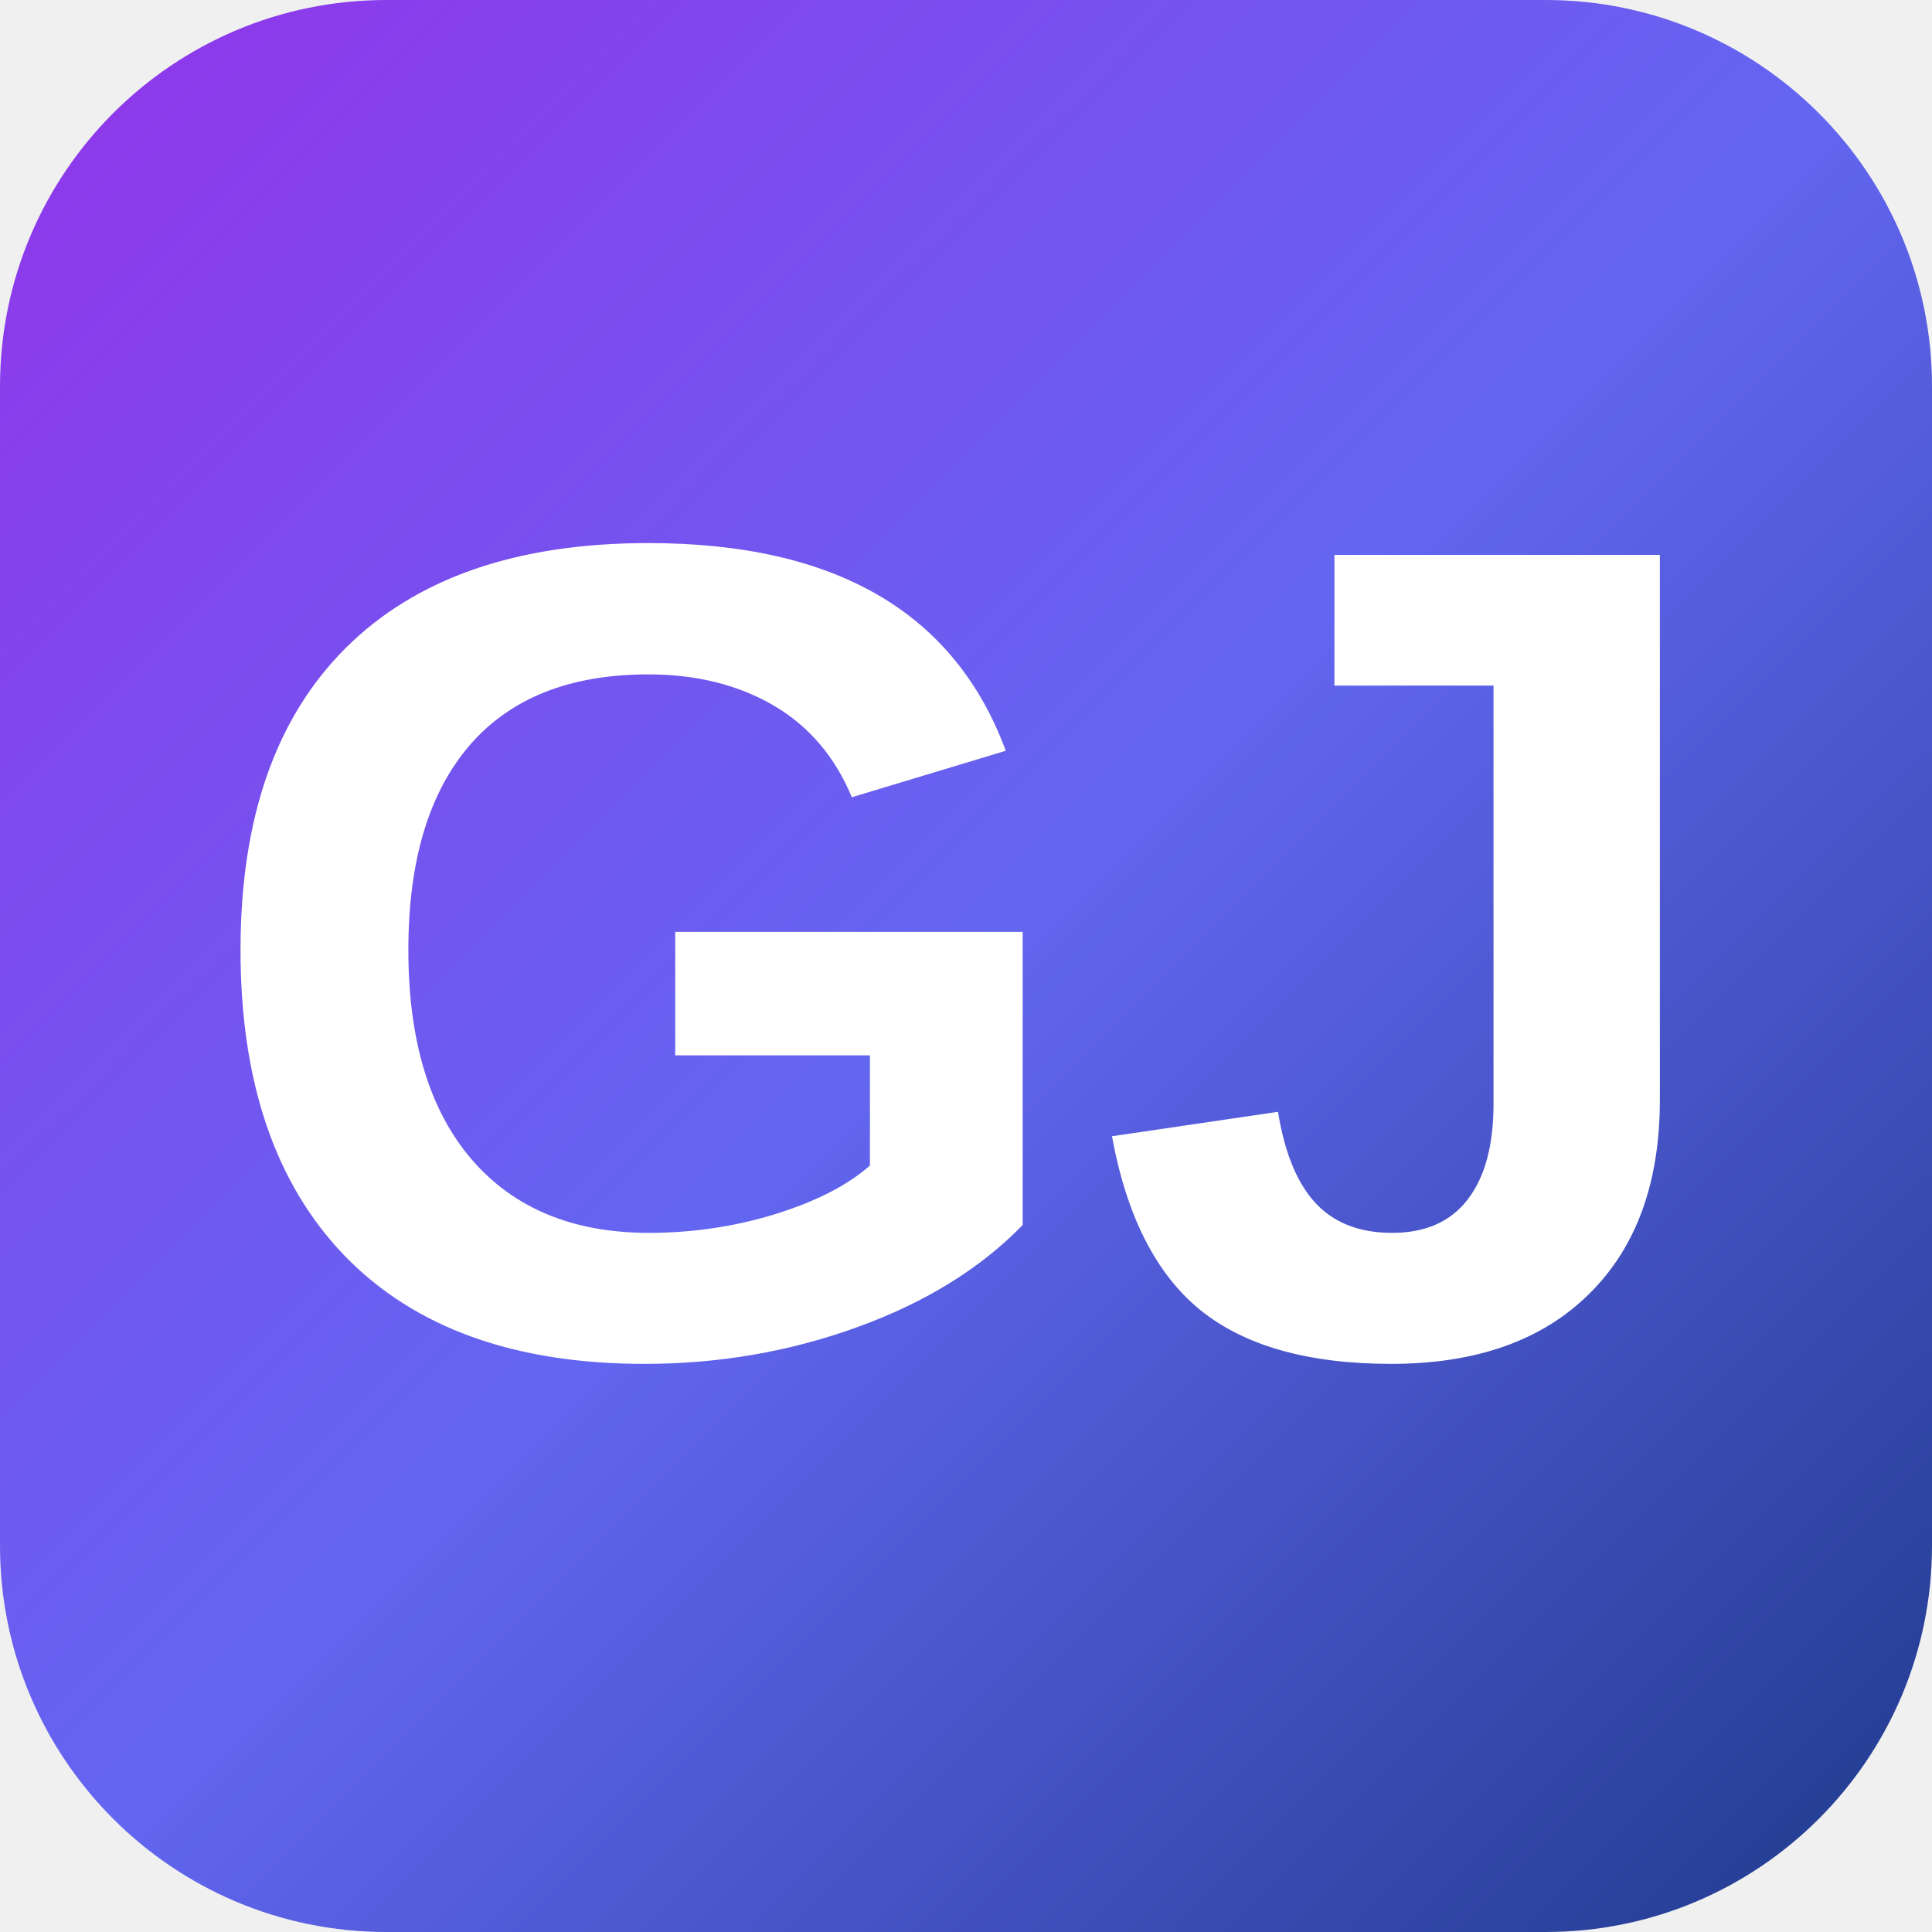
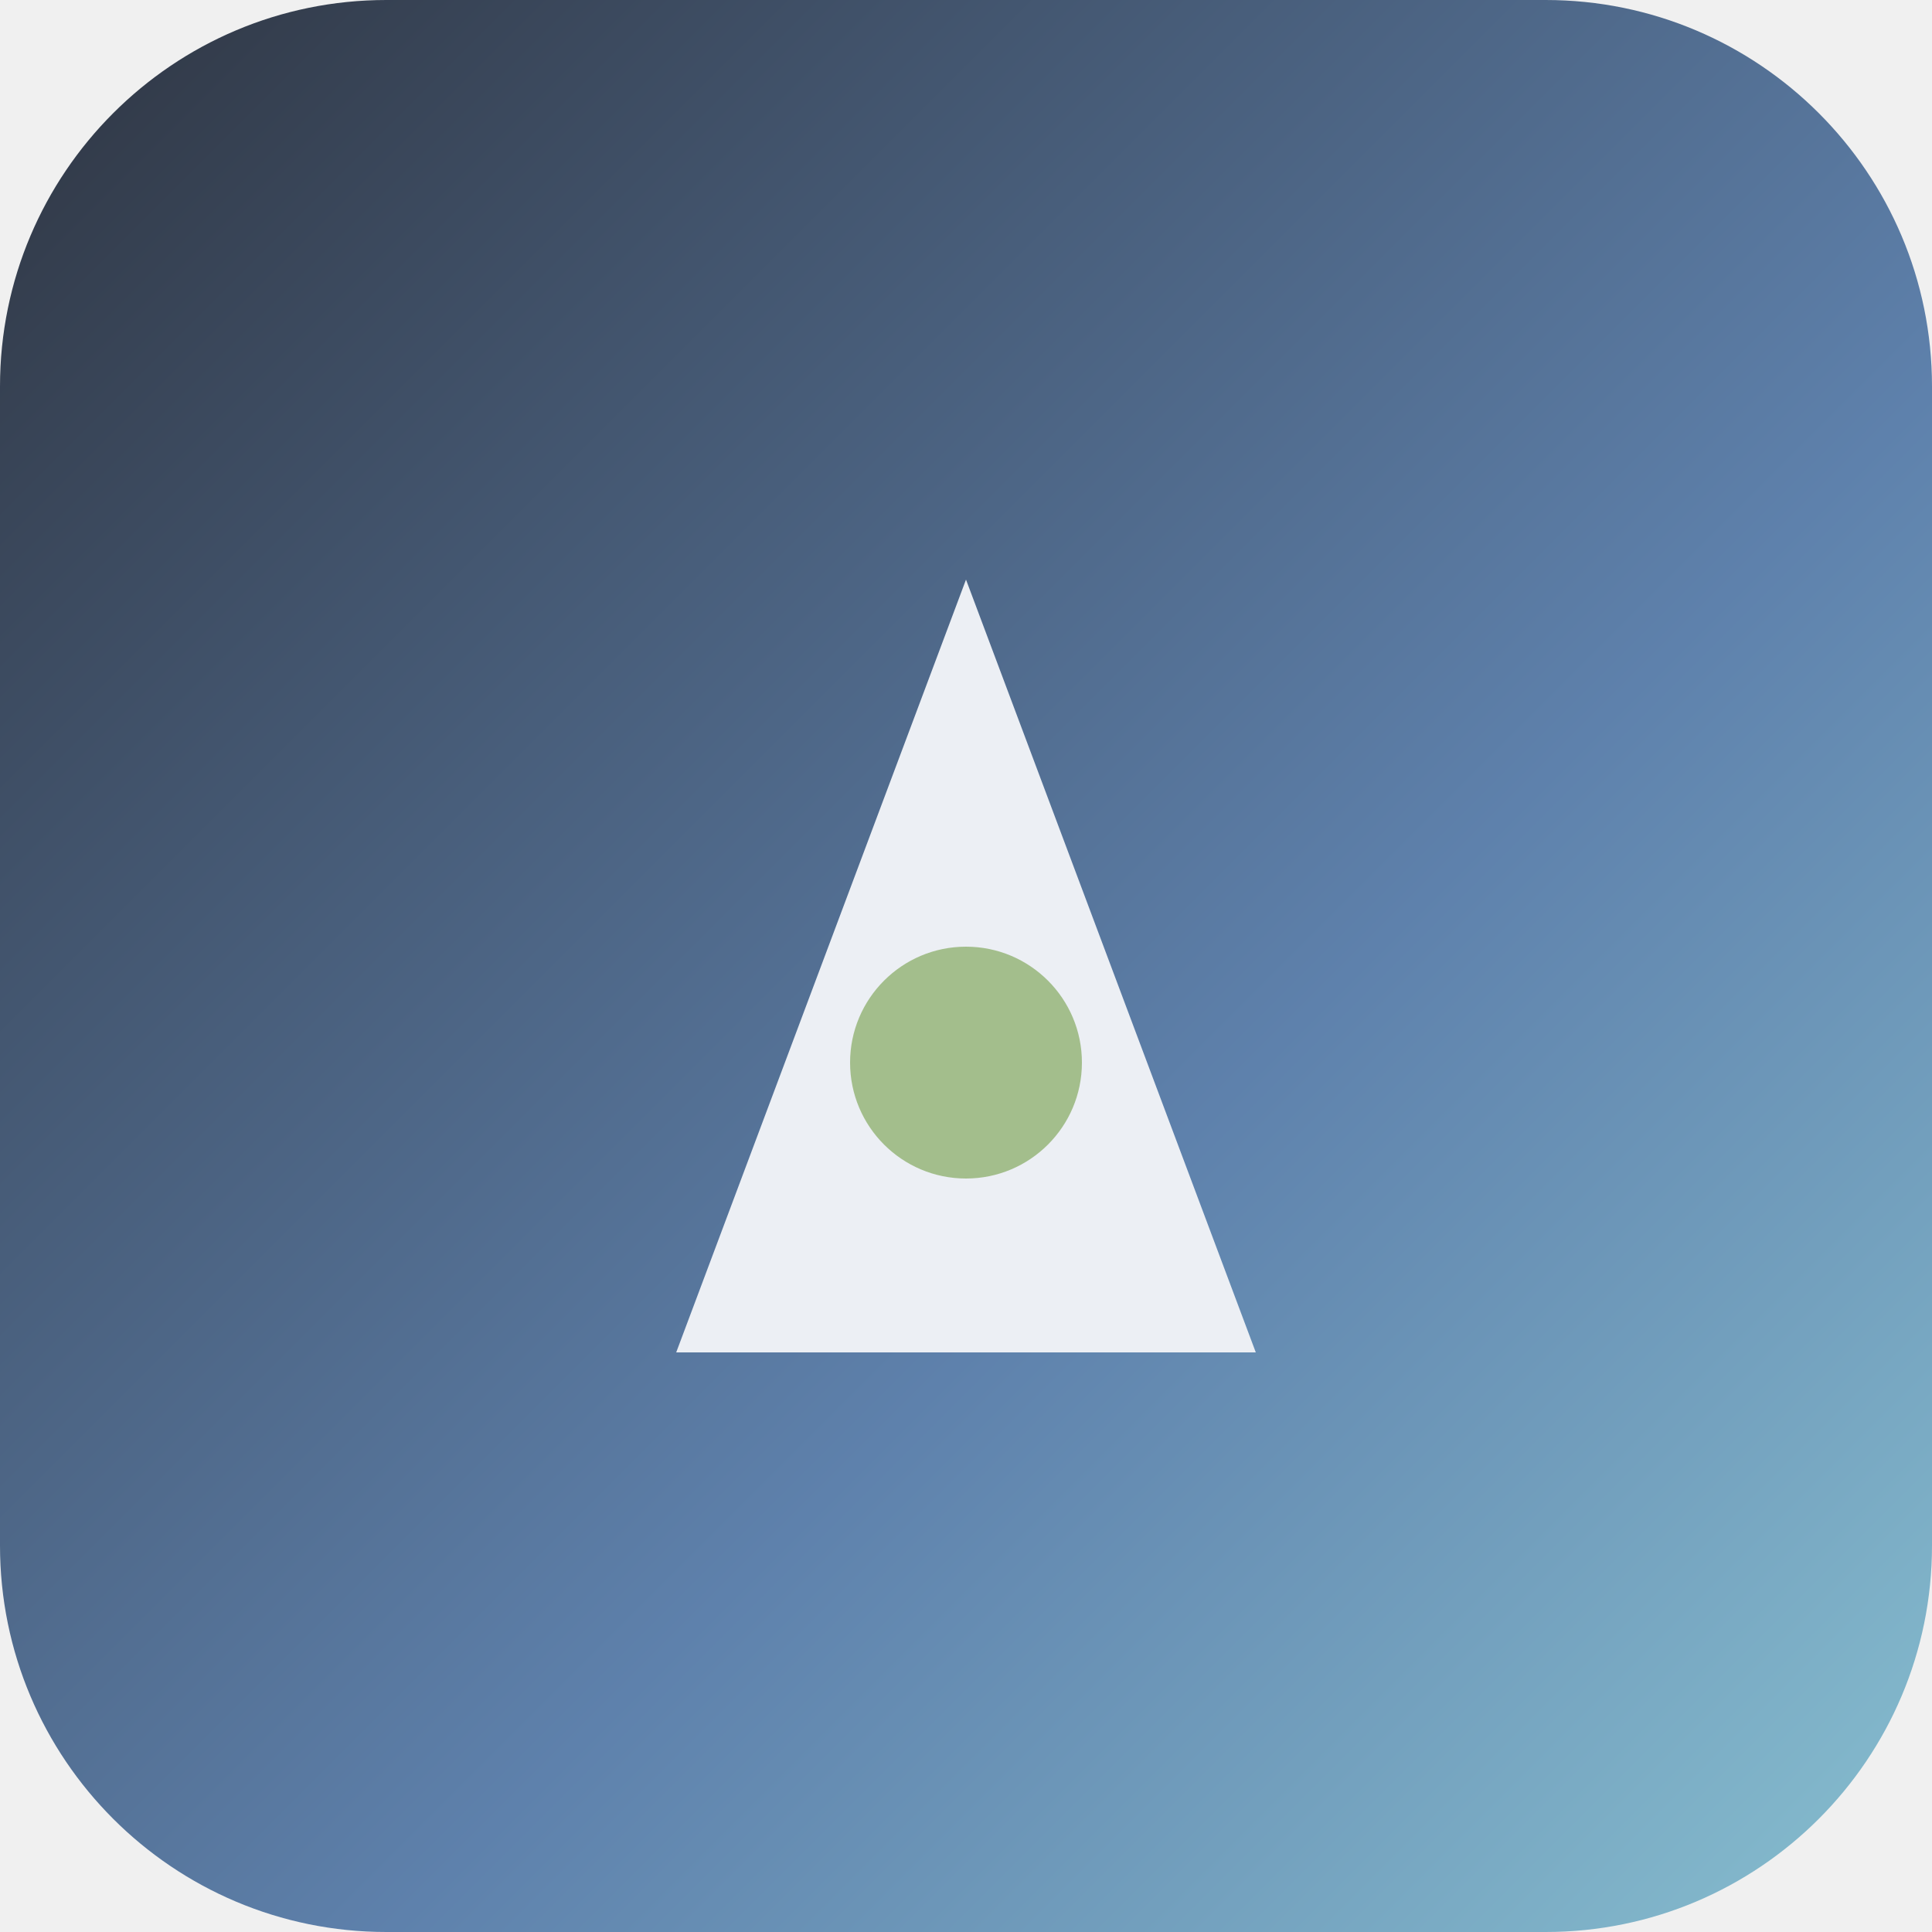
<svg xmlns="http://www.w3.org/2000/svg" viewBox="0 0 100 100">
+   <text x="50" y="80" font-family="Arial, sans-serif" font-size="38" font-weight="bold" fill="#ECEFF4" text-anchor="middle" letter-spacing="2">GJ</text>
  <defs>
-     <linearGradient id="grad" x1="0%" y1="0%" x2="100%" y2="100%">
-       <stop offset="0%" style="stop-color:#9333ea;stop-opacity:1" />
-       <stop offset="50%" style="stop-color:#6366f1;stop-opacity:1" />
-       <stop offset="100%" style="stop-color:#1e3a8a;stop-opacity:1" />
+     <linearGradient id="nord-gradient" x1="0" y1="0" x2="1" y2="1">
+       <stop offset="0%" stop-color="#2E3440" />
+       <stop offset="60%" stop-color="#5E81AC" />
+       <stop offset="100%" stop-color="#88C0D0" />
    </linearGradient>
  </defs>
-   <rect width="100" height="100" rx="20" fill="url(#grad)" />
-   <text x="50" y="70" font-family="Arial, sans-serif" font-size="60" font-weight="bold" fill="white" text-anchor="middle">GJ</text>
+   <rect width="100" height="100" rx="20" fill="url(#nord-gradient)" />
+   <g>
+     <path d="M35 70 L50 30 L65 70 Z" fill="#ECEFF4" />
+     <circle cx="50" cy="55" r="6" fill="#A3BE8C" />
+   </g>
</svg>
